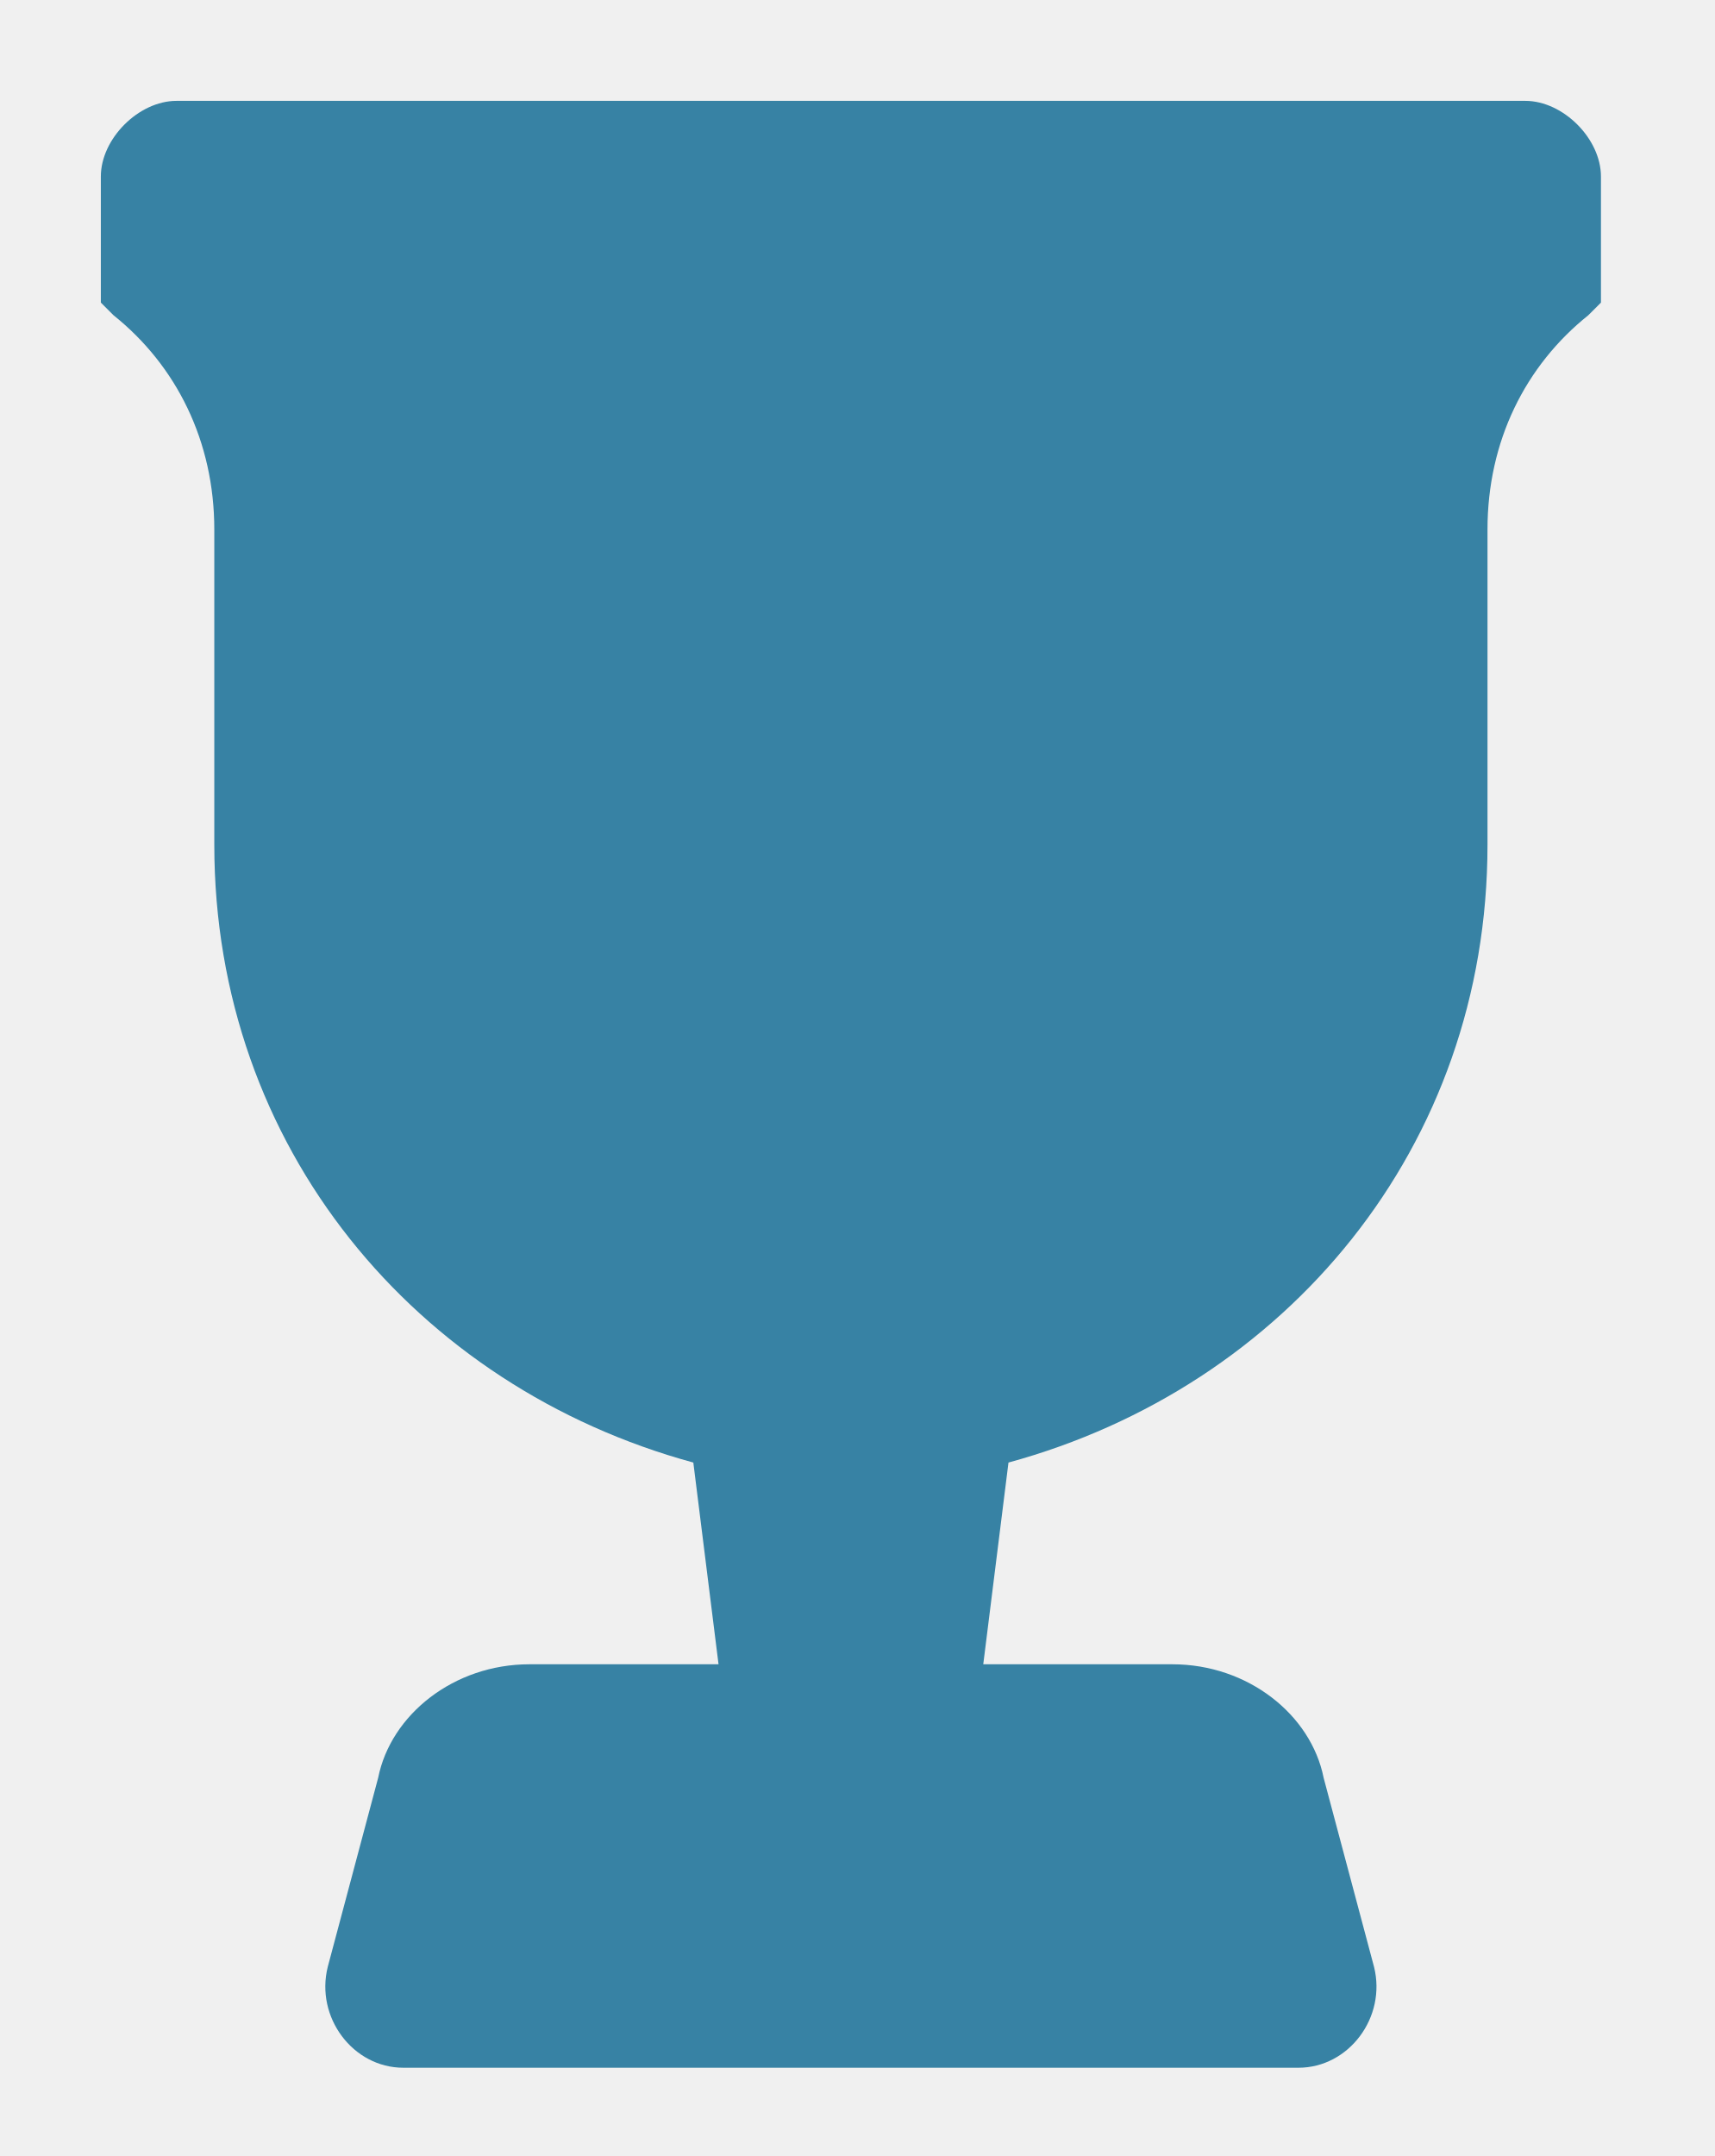
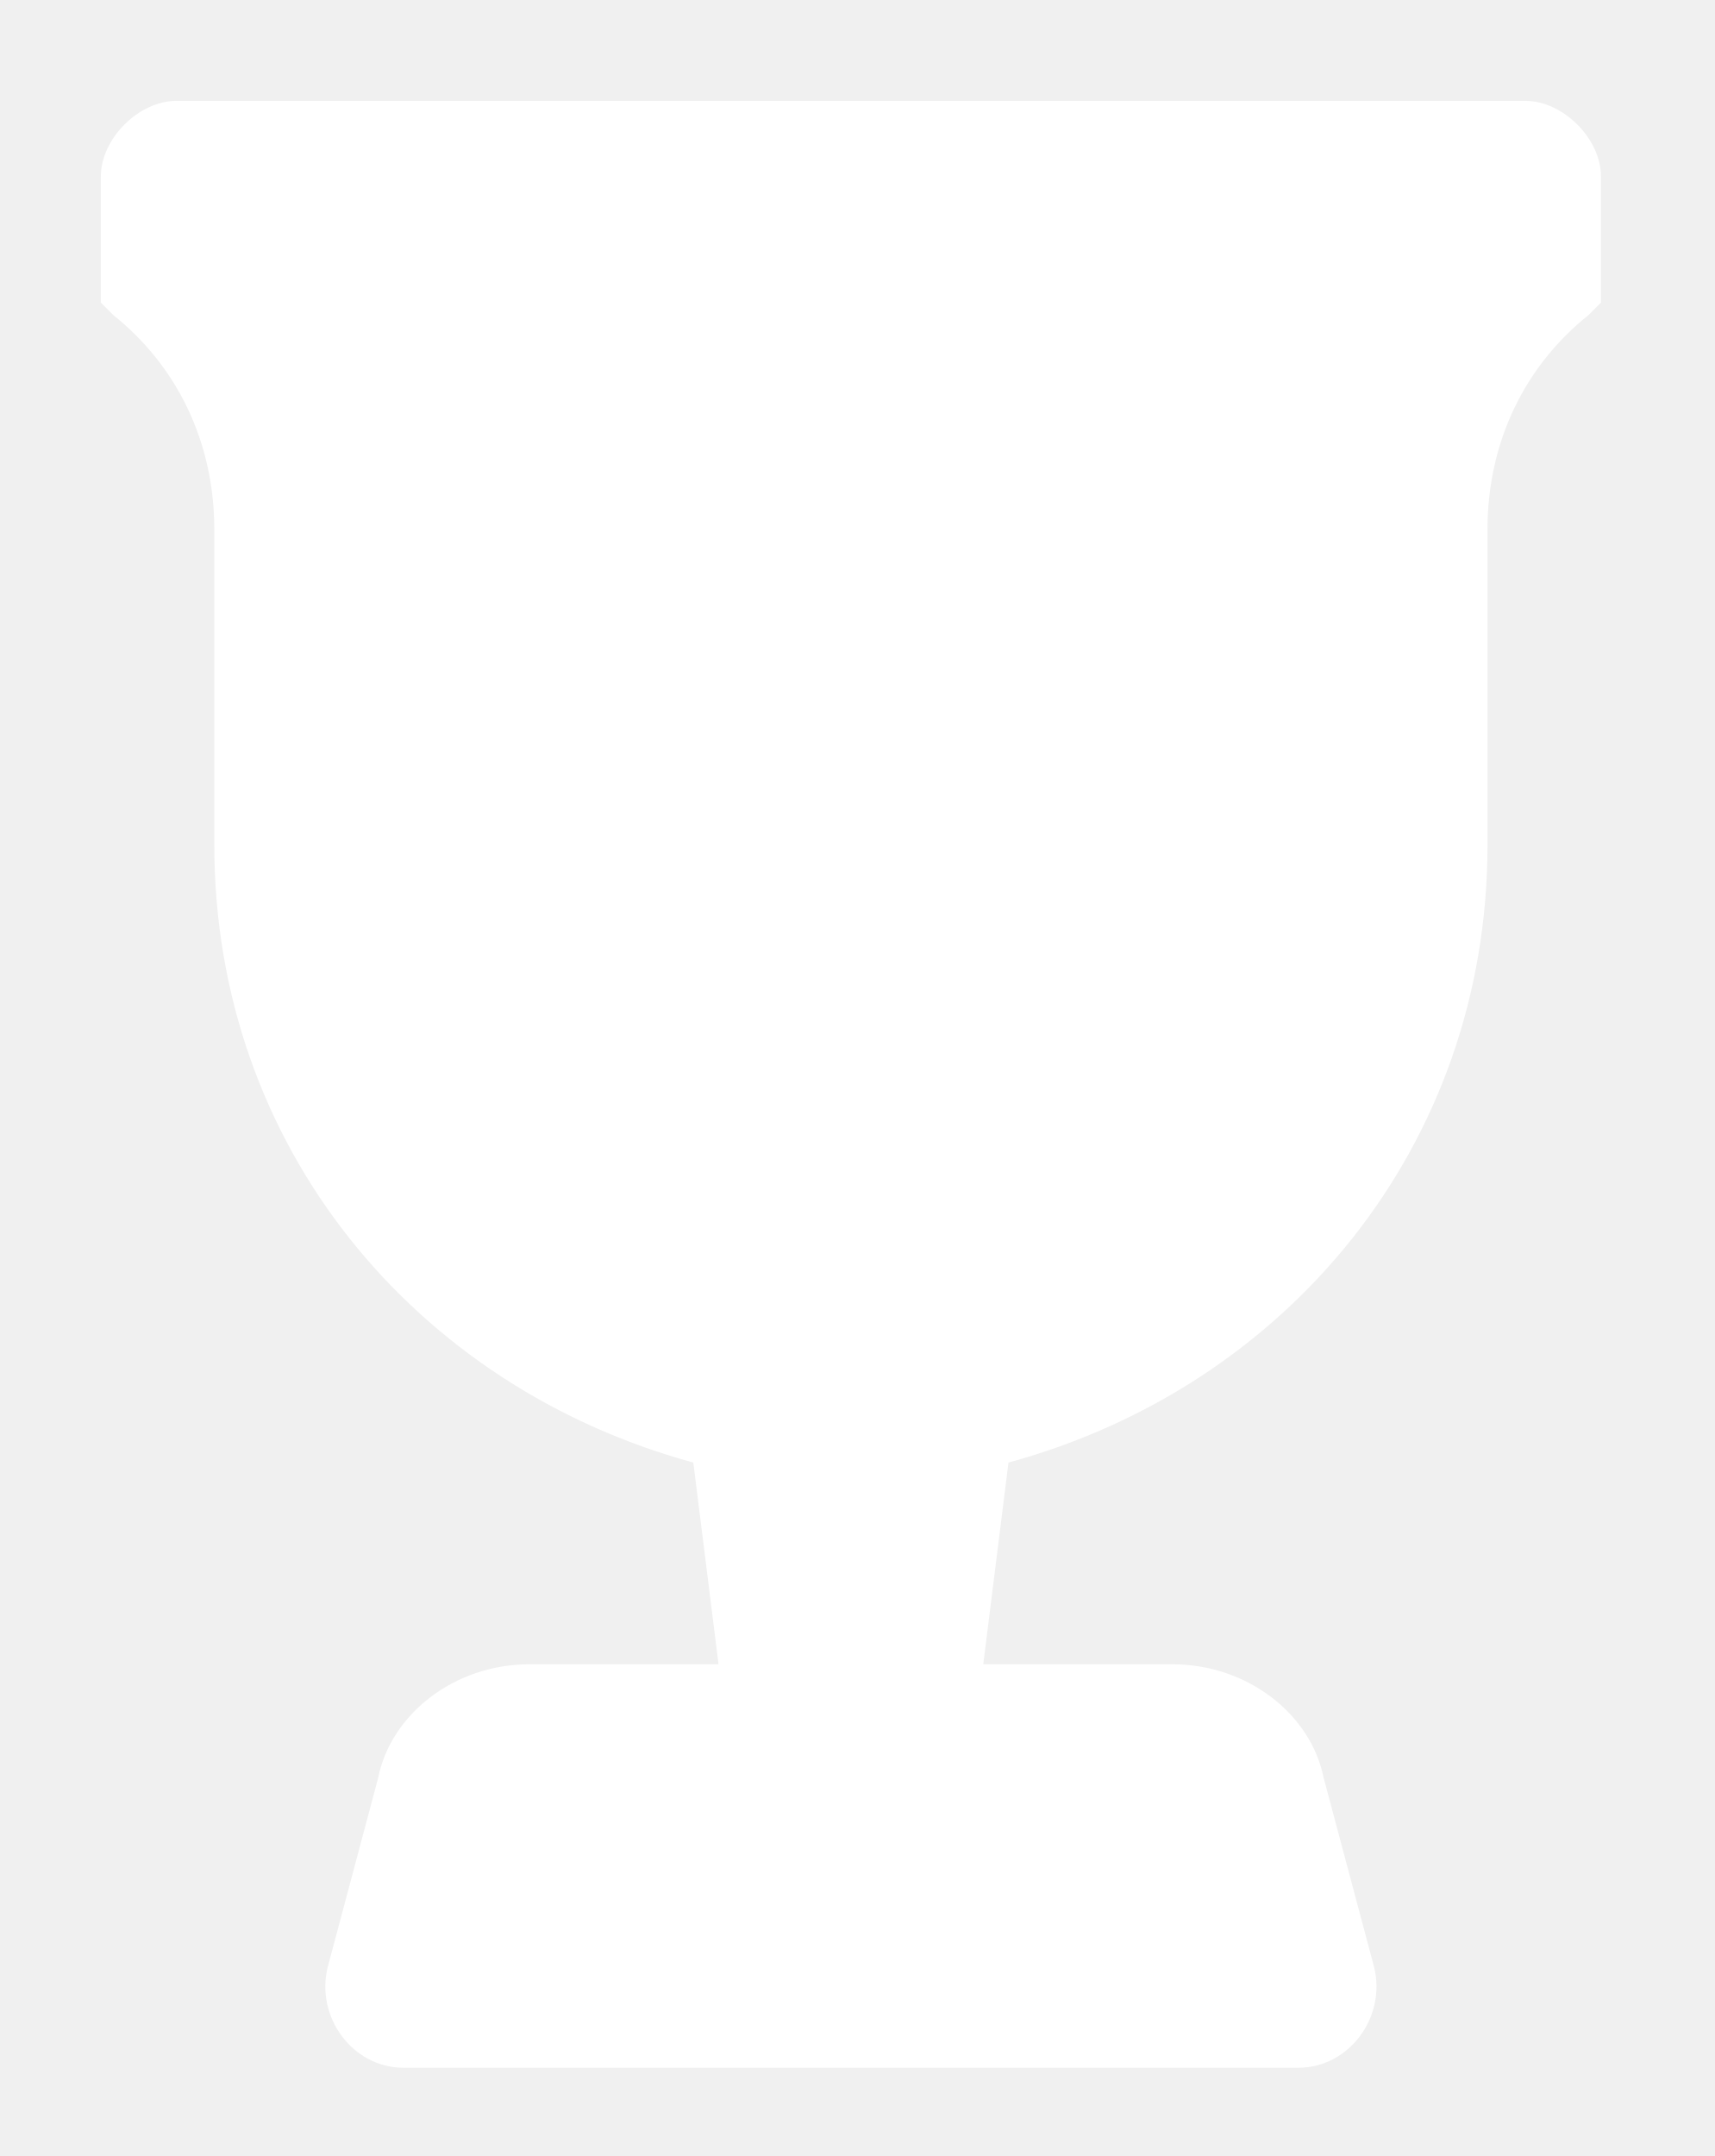
<svg xmlns="http://www.w3.org/2000/svg" version="1.1" id="Layer_1" x="0px" y="0px" viewBox="0 0 13.6 17.1" style="enable-background:new 0 0 13.6 17.1;" xml:space="preserve">
  <style type="text/css">
- 	.st0{fill:#3782A4;}
+ 	.st0{fill:#fff;}
</style>
  <path class="st0" d="M6.8,0.8H1.4c-0.3,0-0.6,0.3-0.6,0.6v1l0.1,0.1c0.5,0.4,0.8,1,0.8,1.7v2.5c0,2.4,1.6,4.3,3.8,4.9l0.2,1.6H4.2  c-0.6,0-1.1,0.4-1.2,0.9l-0.4,1.5c-0.1,0.4,0.2,0.8,0.6,0.8h7.1c0.4,0,0.7-0.4,0.6-0.8l-0.4-1.5c-0.1-0.5-0.6-0.9-1.2-0.9H7.8  L8,11.6c2.2-0.6,3.8-2.5,3.8-4.9V4.2c0-0.7,0.3-1.3,0.8-1.7l0.1-0.1v-1c0-0.3-0.3-0.6-0.6-0.6H6.8z" />
</svg>
